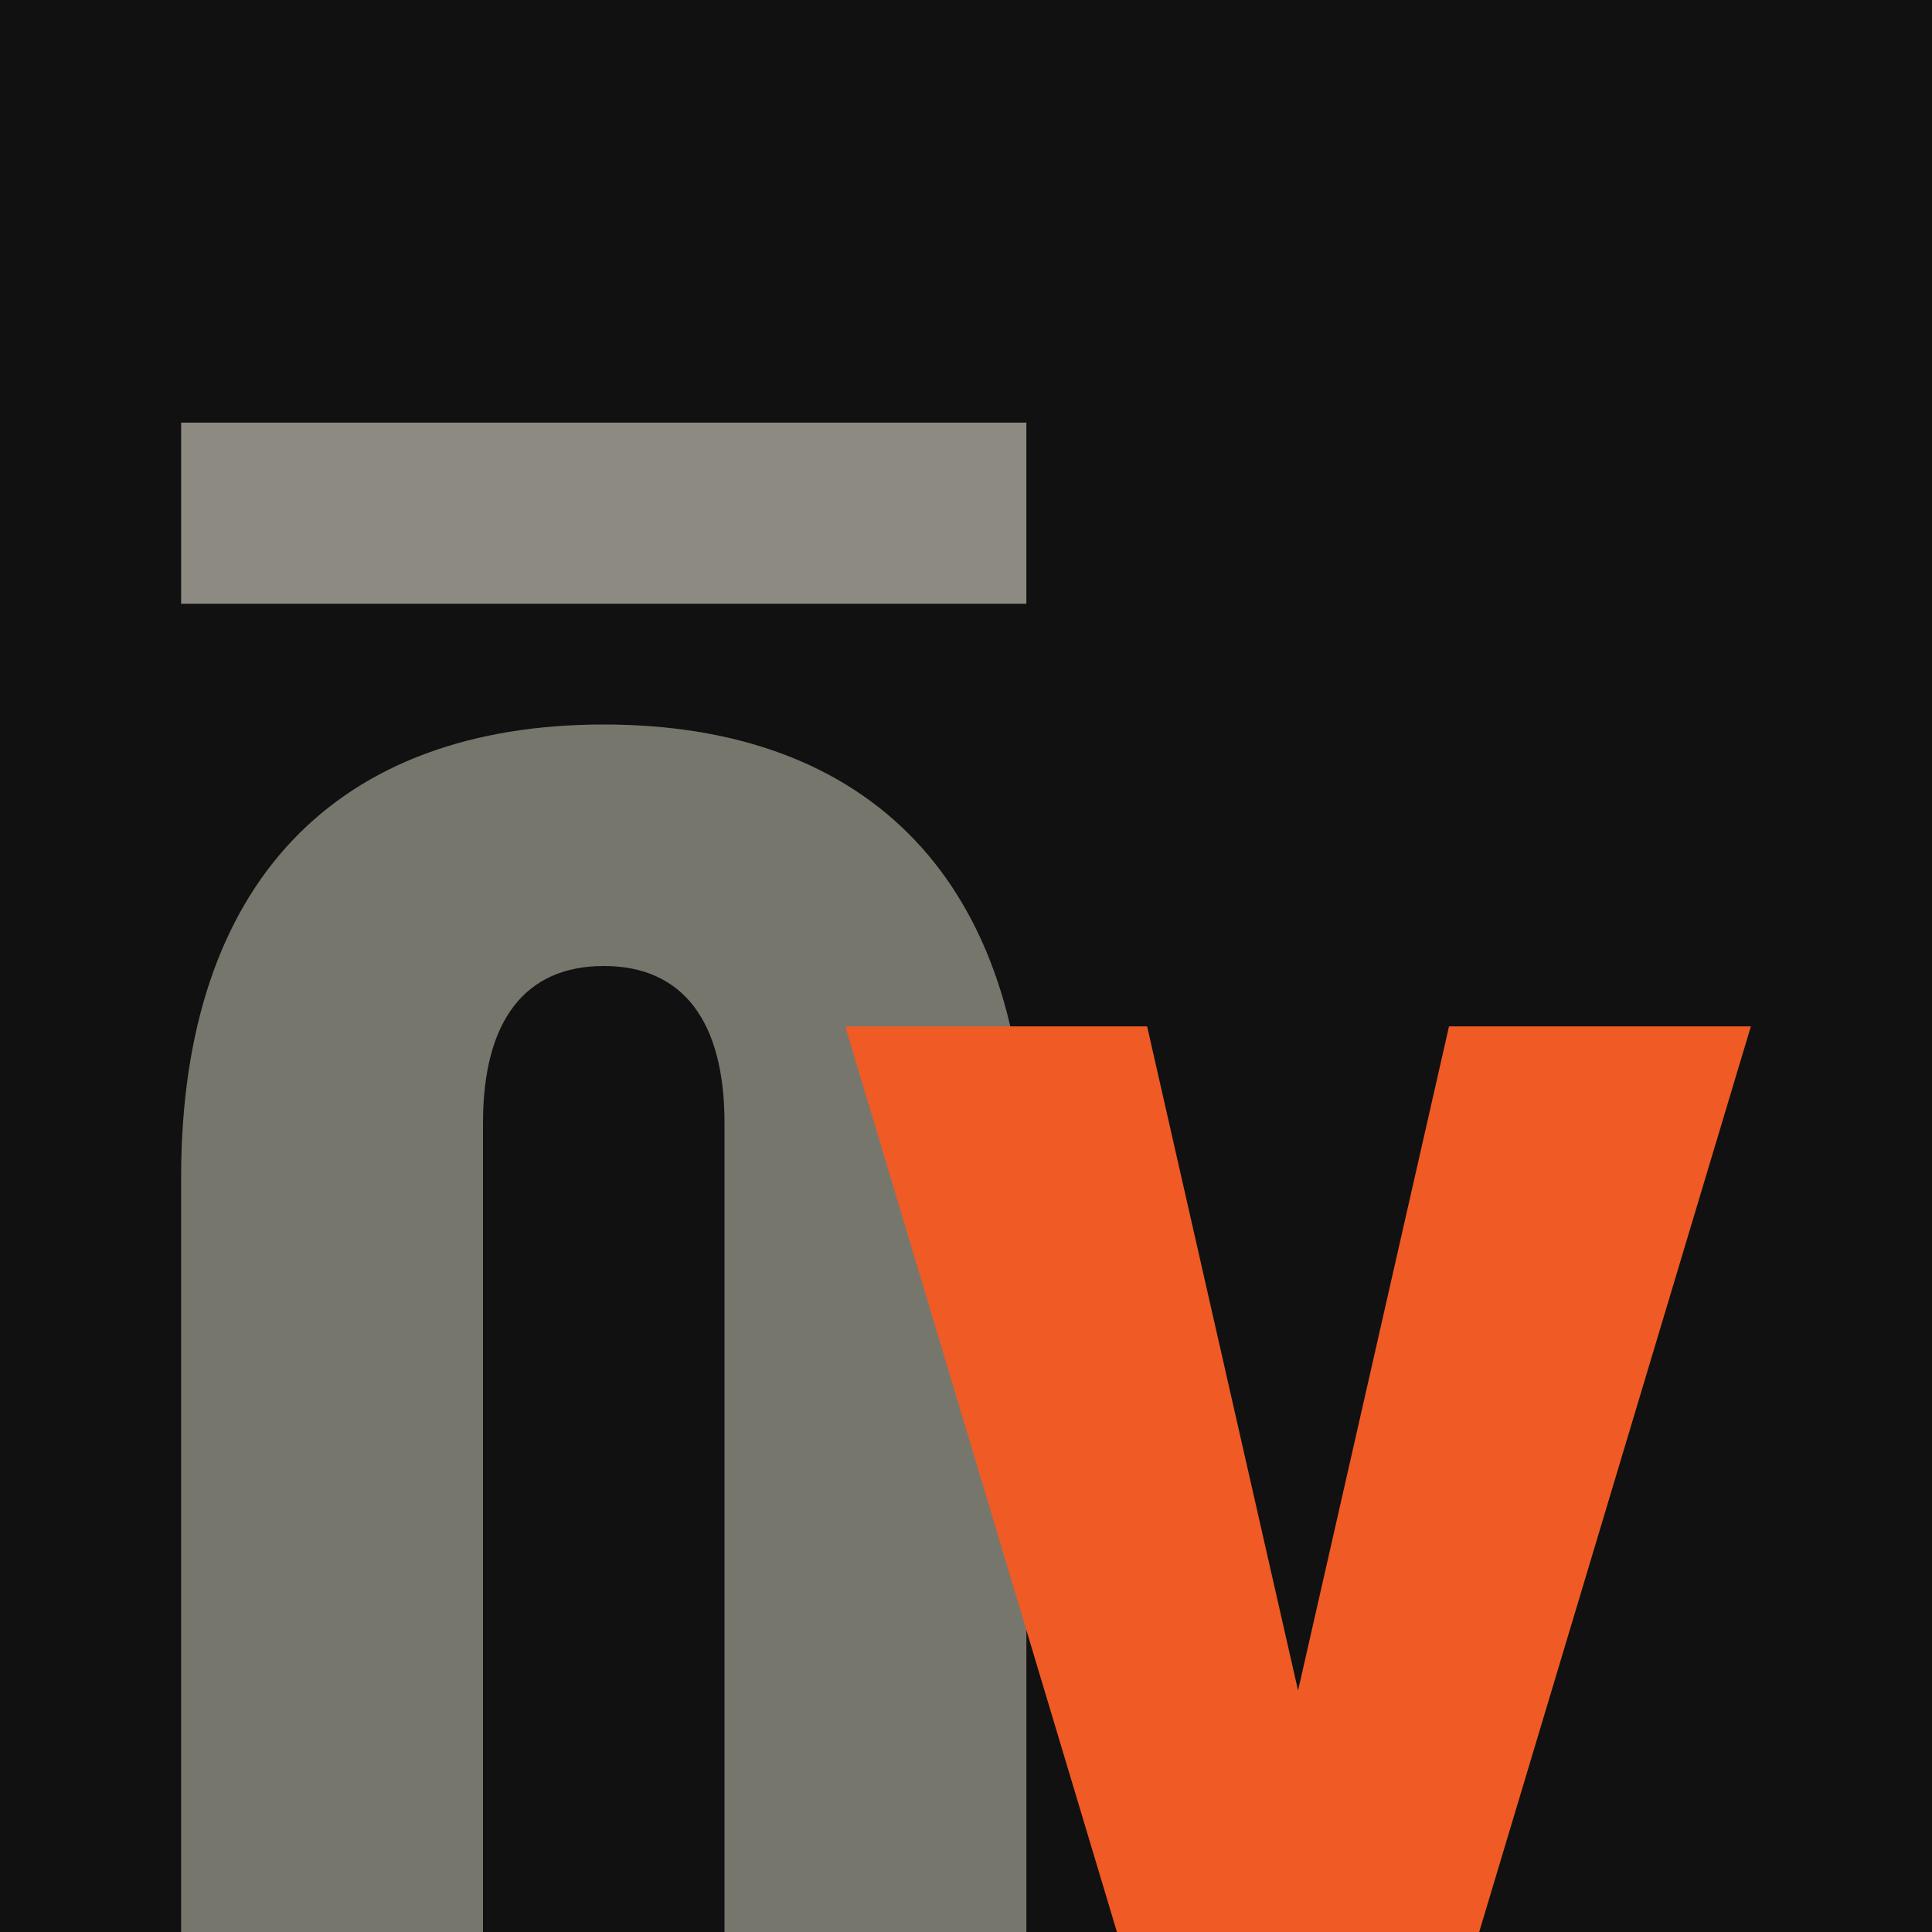
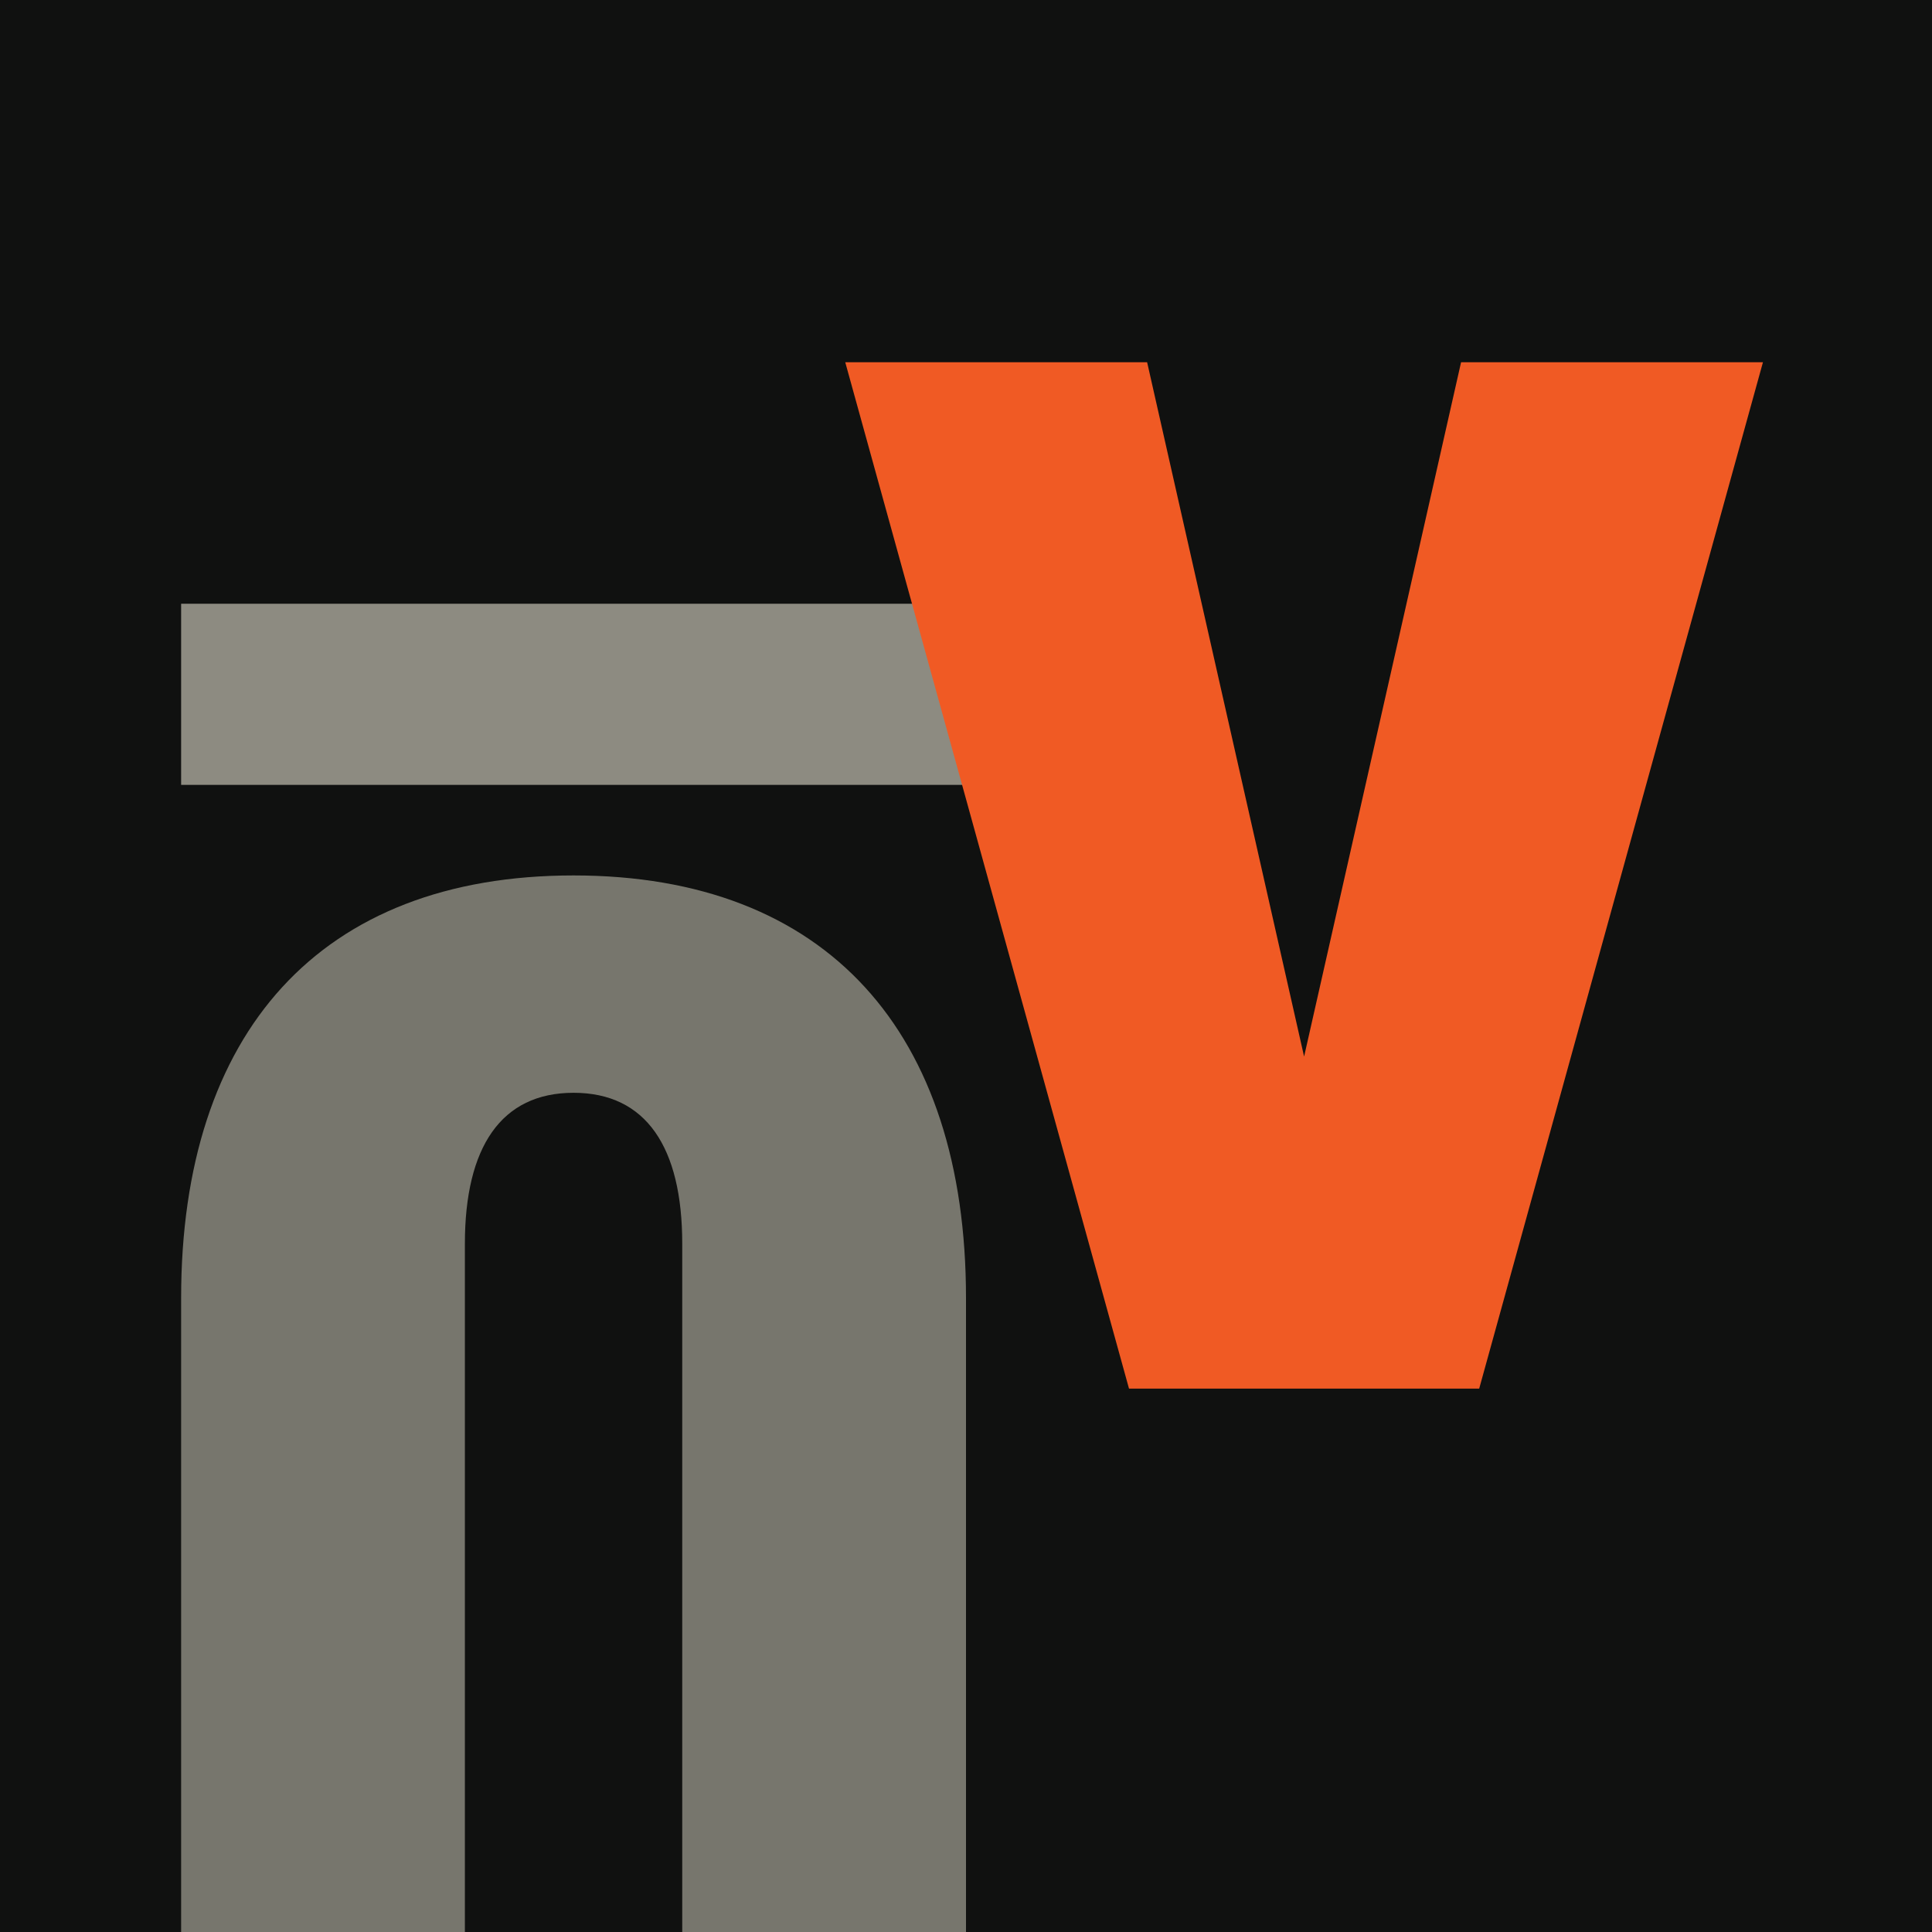
<svg xmlns="http://www.w3.org/2000/svg" viewBox="0 0 32 32">
  <rect width="32" height="32" fill="#101110" />
-   <rect x="3" y="7" width="14" height="3" fill="#8d8b81" />
-   <path d="M10 12c-4.4 0-7 2.6-7 7.5V32h14V19.5C17 14.6 14.4 12 10 12zm0 4c1.3 0 2 .9 2 2.6V32H8V18.6c0-1.7.7-2.6 2-2.6z" fill="#77766D" fill-rule="evenodd" />
-   <path d="M14 17h5l2.5 11 2.5-11h5l-4.5 15h-6z" fill="#F05A24" />
+   <rect x="3" y="10" width="13" height="3" fill="#8d8b81" />
+   <path d="M9.5 14.5c-4.2 0-6.5 2.6-6.5 7V32h13V21.5c0-4.4-2.3-7-6.5-7zm0 3.6c1.2 0 1.8.9 1.8 2.5V32H7.7V20.6c0-1.6.6-2.5 1.8-2.5z" fill="#77766D" fill-rule="evenodd" />
+   <path d="M14 6h5l2.6 11.5L24.2 6h5l-4.7 17h-5.8z" fill="#F05A24" />
</svg>
